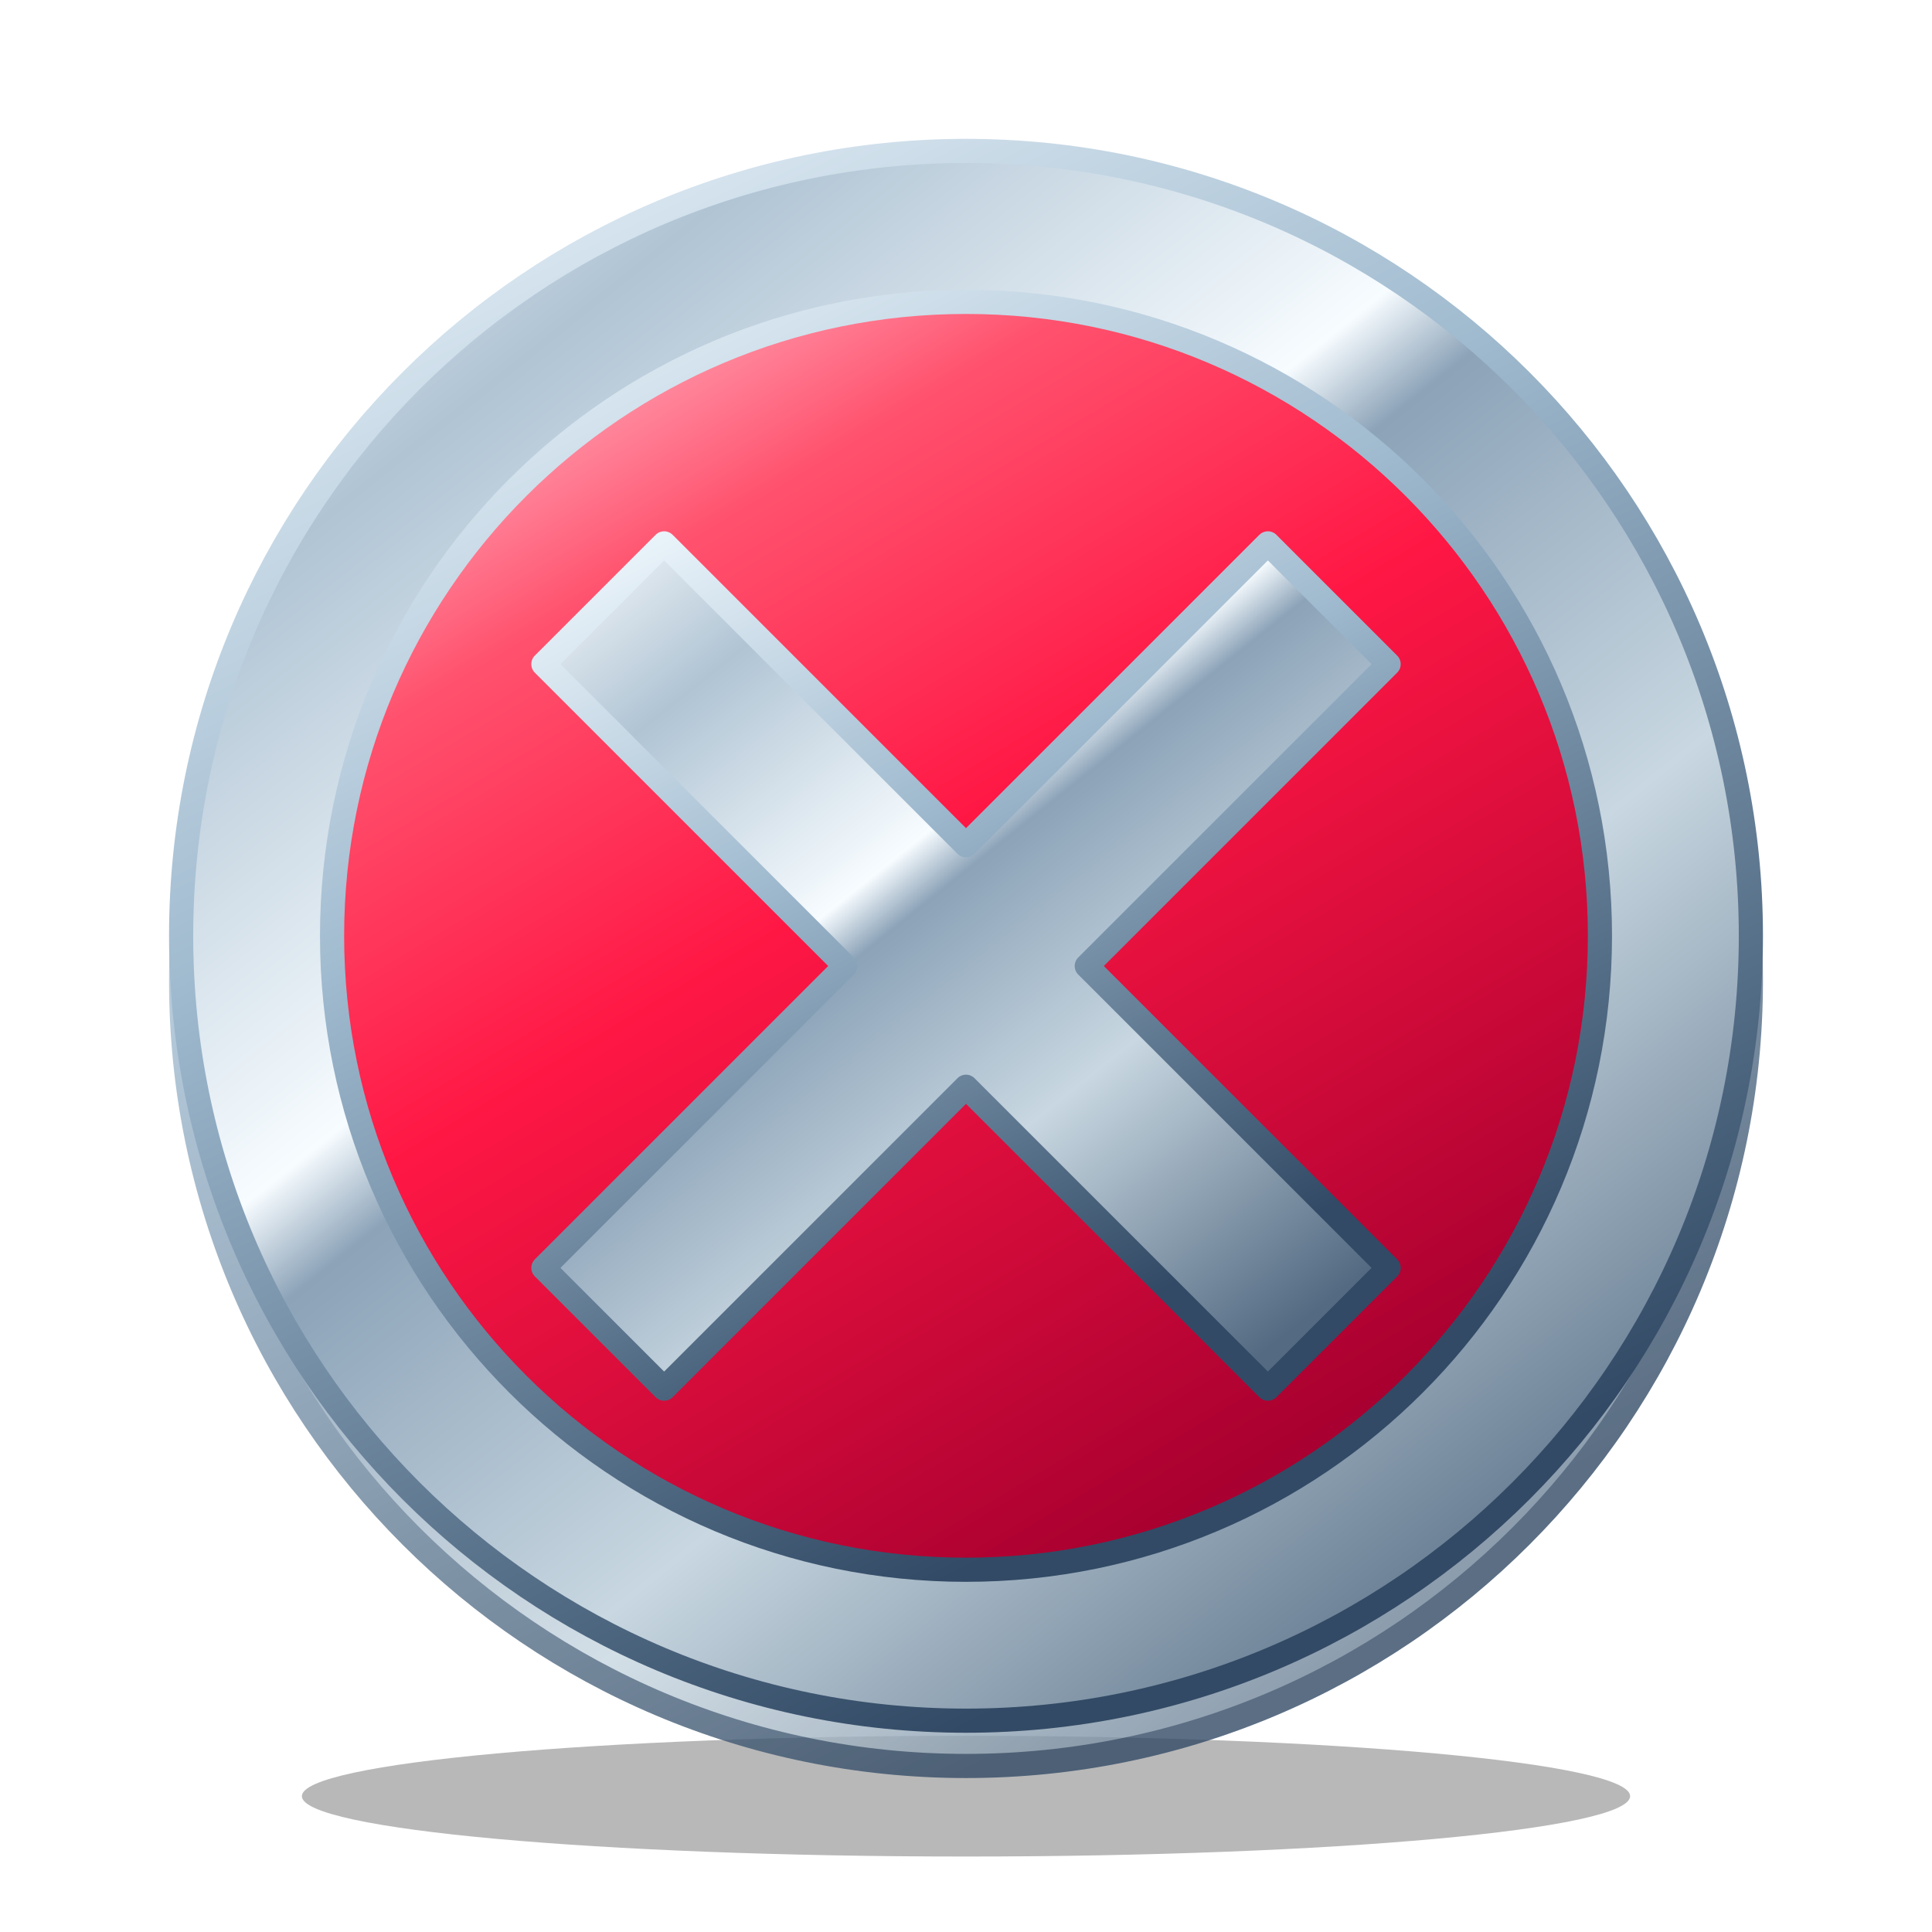
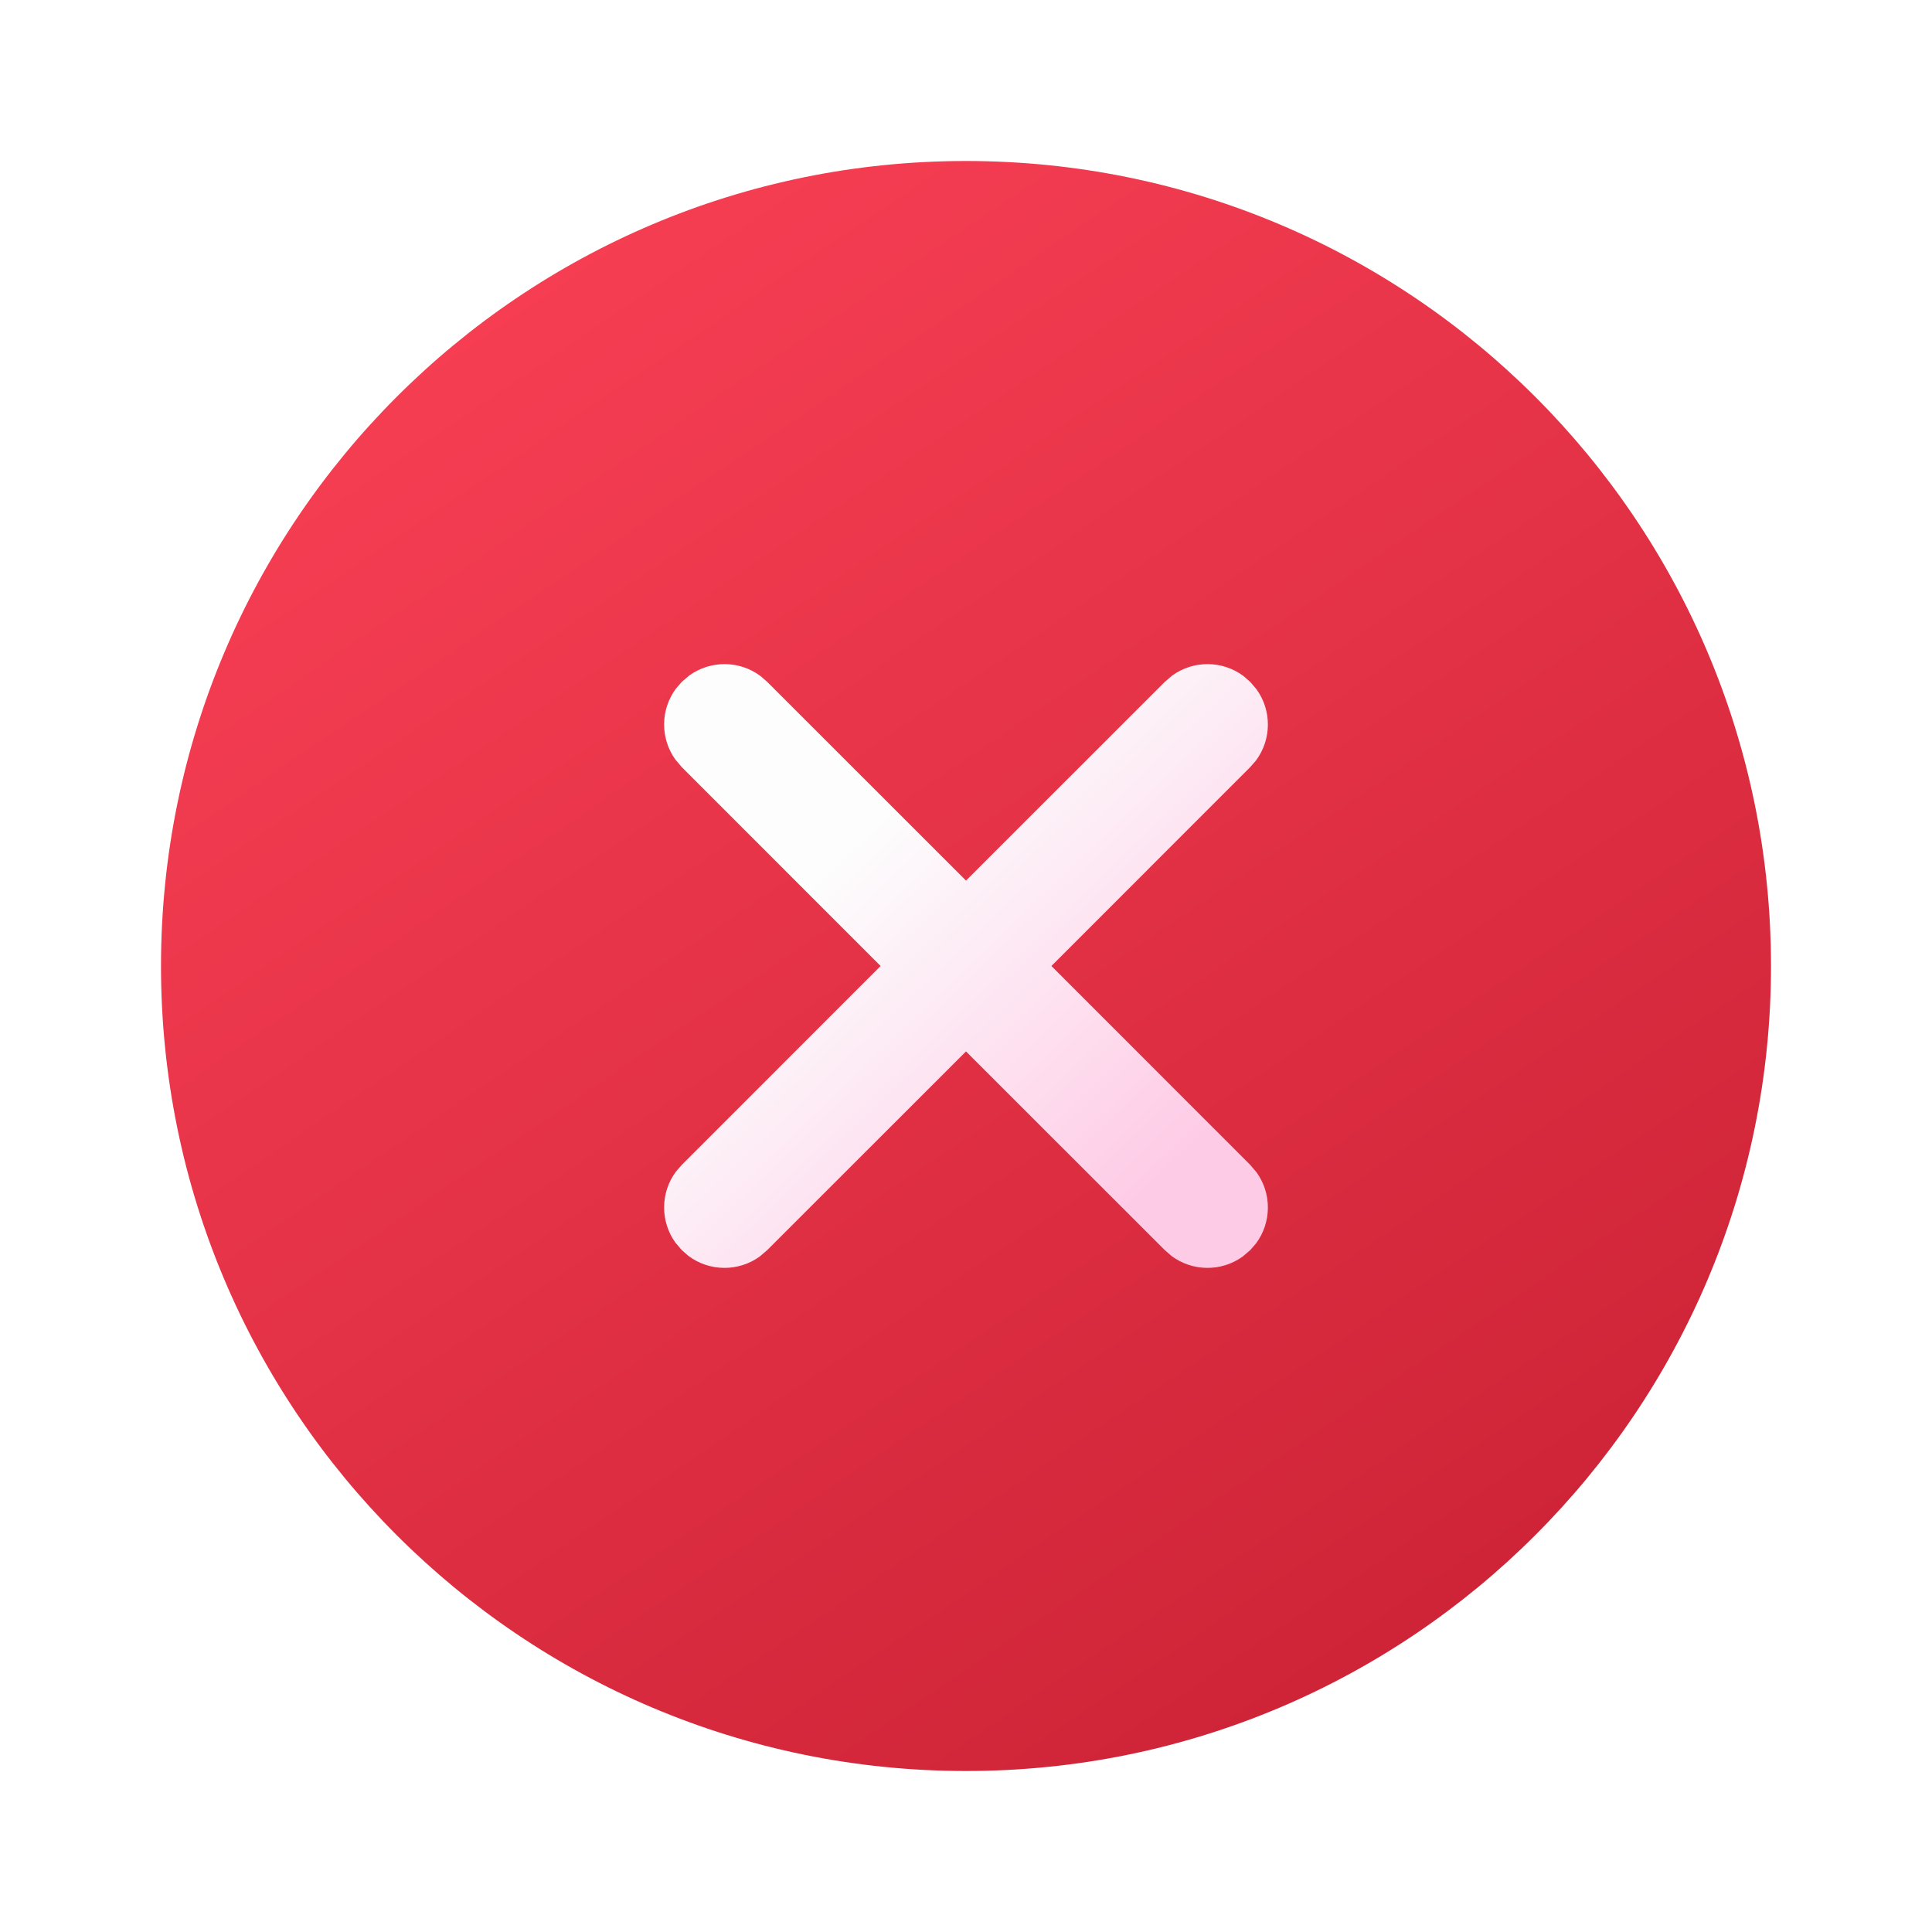
- <svg xmlns="http://www.w3.org/2000/svg" width="64" height="64" viewBox="0 0 64 64">
+ <svg xmlns="http://www.w3.org/2000/svg" width="24" height="24" viewBox="0 0 24 24" fill="none">
+   <path d="M12 2C17.523 2 22 6.477 22 12C22 17.523 17.523 22 12 22C6.477 22 2 17.523 2 12C2 6.477 6.477 2 12 2Z" fill="url(#paint0_linear_378174_8700)" />
+   <path d="M15.53 8.47L15.446 8.397C15.185 8.203 14.827 8.201 14.564 8.39L14.47 8.47L12 10.939L9.53 8.47L9.446 8.397C9.185 8.203 8.827 8.201 8.564 8.39L8.47 8.47L8.397 8.554C8.203 8.815 8.201 9.173 8.39 9.436L8.47 9.53L10.939 12L8.47 14.47L8.397 14.554C8.203 14.815 8.201 15.173 8.39 15.436L8.47 15.53L8.554 15.603C8.815 15.797 9.173 15.799 9.436 15.61L9.53 15.53L12 13.061L14.47 15.53L14.554 15.603C14.815 15.797 15.173 15.799 15.436 15.61L15.53 15.53L15.603 15.446C15.797 15.185 15.799 14.827 15.61 14.564L15.53 14.47L13.061 12L15.53 9.53L15.603 9.446C15.797 9.185 15.799 8.827 15.61 8.564L15.53 8.47Z" fill="url(#paint1_linear_378174_8700)" />
  <defs>
-     <linearGradient id="silver" x1="0" y1="0" x2=".8" y2="1">
-       <stop stop-color="#FCFEFF" />
-       <stop offset=".19" stop-color="#B0C4D4" />
-       <stop offset=".43" stop-color="#F7FCFF" />
-       <stop offset=".48" stop-color="#8CA3B8" />
-       <stop offset=".7" stop-color="#C8D7E1" />
-       <stop offset="1" stop-color="#536A82" />
+     <linearGradient id="paint0_linear_378174_8700" x1="5.125" y1="3.25" x2="18.25" y2="22.625" gradientUnits="userSpaceOnUse">
+       <stop stop-color="#F83F54" />
+       <stop offset="1" stop-color="#CA2134" />
    </linearGradient>
-     <linearGradient id="edge" x2=".5" y2="1">
-       <stop stop-color="#F2FAFF" />
-       <stop offset=".44" stop-color="#9DB8CD" />
-       <stop offset="1" stop-color="#324A65" />
-     </linearGradient>
-     <linearGradient id="blue" x1=".1" y1="0" x2=".8" y2="1">
-       <stop stop-color="#AAB8FF" />
-       <stop offset=".26" stop-color="#657EE6" />
-       <stop offset=".5" stop-color="#344DAD" />
-       <stop offset=".55" stop-color="#203578" />
-       <stop offset="1" stop-color="#101D43" />
-     </linearGradient>
-     <linearGradient id="red" x2=".6" y2="1">
-       <stop stop-color="#FFE2EA" />
-       <stop offset=".26" stop-color="#FF526E" />
-       <stop offset=".52" stop-color="#FF1744" />
-       <stop offset="1" stop-color="#A80030" />
-     </linearGradient>
-     <linearGradient id="glass" x2="1" y2="1">
-       <stop stop-color="#244C69" />
-       <stop offset=".45" stop-color="#0D2239" />
-       <stop offset=".5" stop-color="#071424" />
-       <stop offset="1" stop-color="#132F48" />
-     </linearGradient>
-     <linearGradient id="green" x2=".5" y2="1">
-       <stop stop-color="#E0FFEC" />
-       <stop offset=".5" stop-color="#39FF14" />
-       <stop offset="1" stop-color="#078B28" />
-     </linearGradient>
-     <linearGradient id="amber" x2=".5" y2="1">
-       <stop stop-color="#FFF3C7" />
-       <stop offset=".4" stop-color="#D7A34A" />
-       <stop offset="1" stop-color="#75511D" />
+     <linearGradient id="paint1_linear_378174_8700" x1="8.685" y1="12.332" x2="12.591" y2="16.392" gradientUnits="userSpaceOnUse">
+       <stop stop-color="#FDFDFD" />
+       <stop offset="1" stop-color="#FECBE6" />
    </linearGradient>
  </defs>
-   <ellipse cx="32" cy="59.5" rx="22" ry="2" fill="#000" opacity=".28" />
-   <g transform="translate(0 1.5)" opacity=".8">
-     <circle cx="32" cy="31" r="26" fill="url(#silver)" stroke="url(#edge)" stroke-width="0.8" />
-     <circle cx="32" cy="31" r="21" fill="url(#red)" stroke="url(#edge)" stroke-width="0.8" />
-     <path d="M22 18L32 28 42 18 46 22 36 32 46 42 42 46 32 36 22 46 18 42 28 32 18 22Z" fill="url(#silver)" stroke="url(#edge)" stroke-width="0.8" stroke-linejoin="round" />
-   </g>
-   <g>
-     <circle cx="32" cy="31" r="26" fill="url(#silver)" stroke="url(#edge)" stroke-width="0.8" />
-     <circle cx="32" cy="31" r="21" fill="url(#red)" stroke="url(#edge)" stroke-width="0.8" />
-     <path d="M22 18L32 28 42 18 46 22 36 32 46 42 42 46 32 36 22 46 18 42 28 32 18 22Z" fill="url(#silver)" stroke="url(#edge)" stroke-width="0.8" stroke-linejoin="round" />
-   </g>
</svg>
